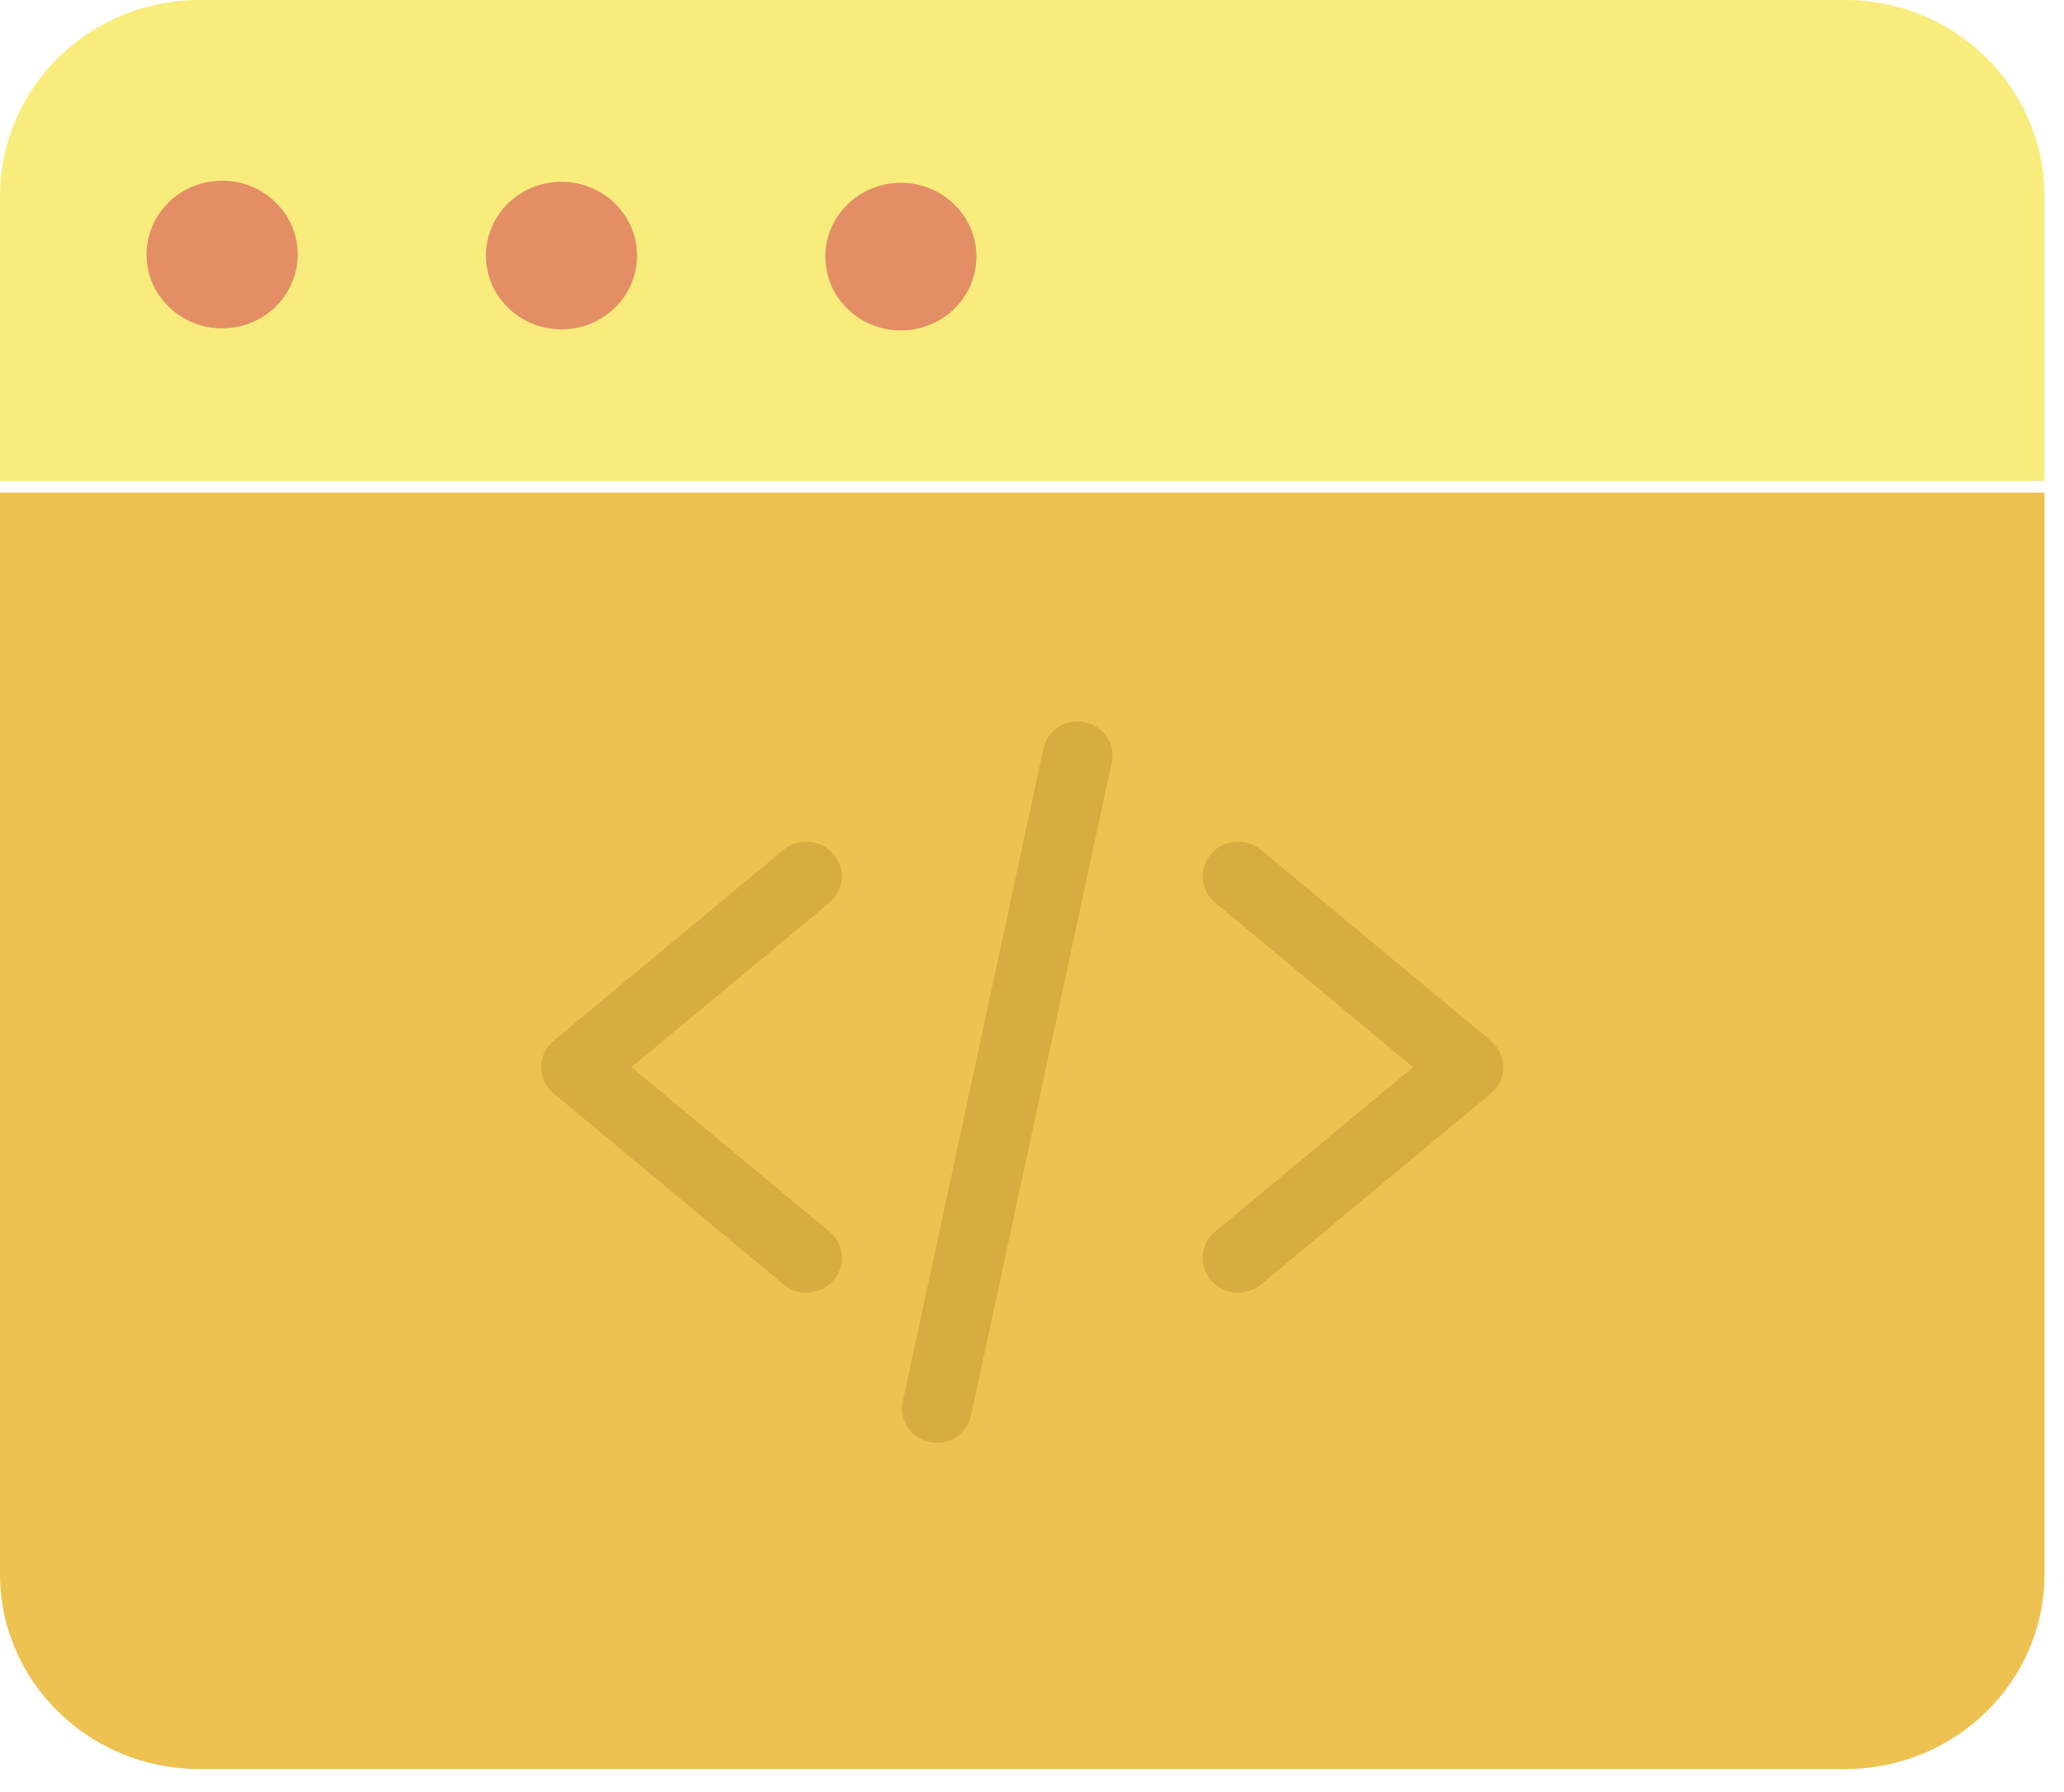
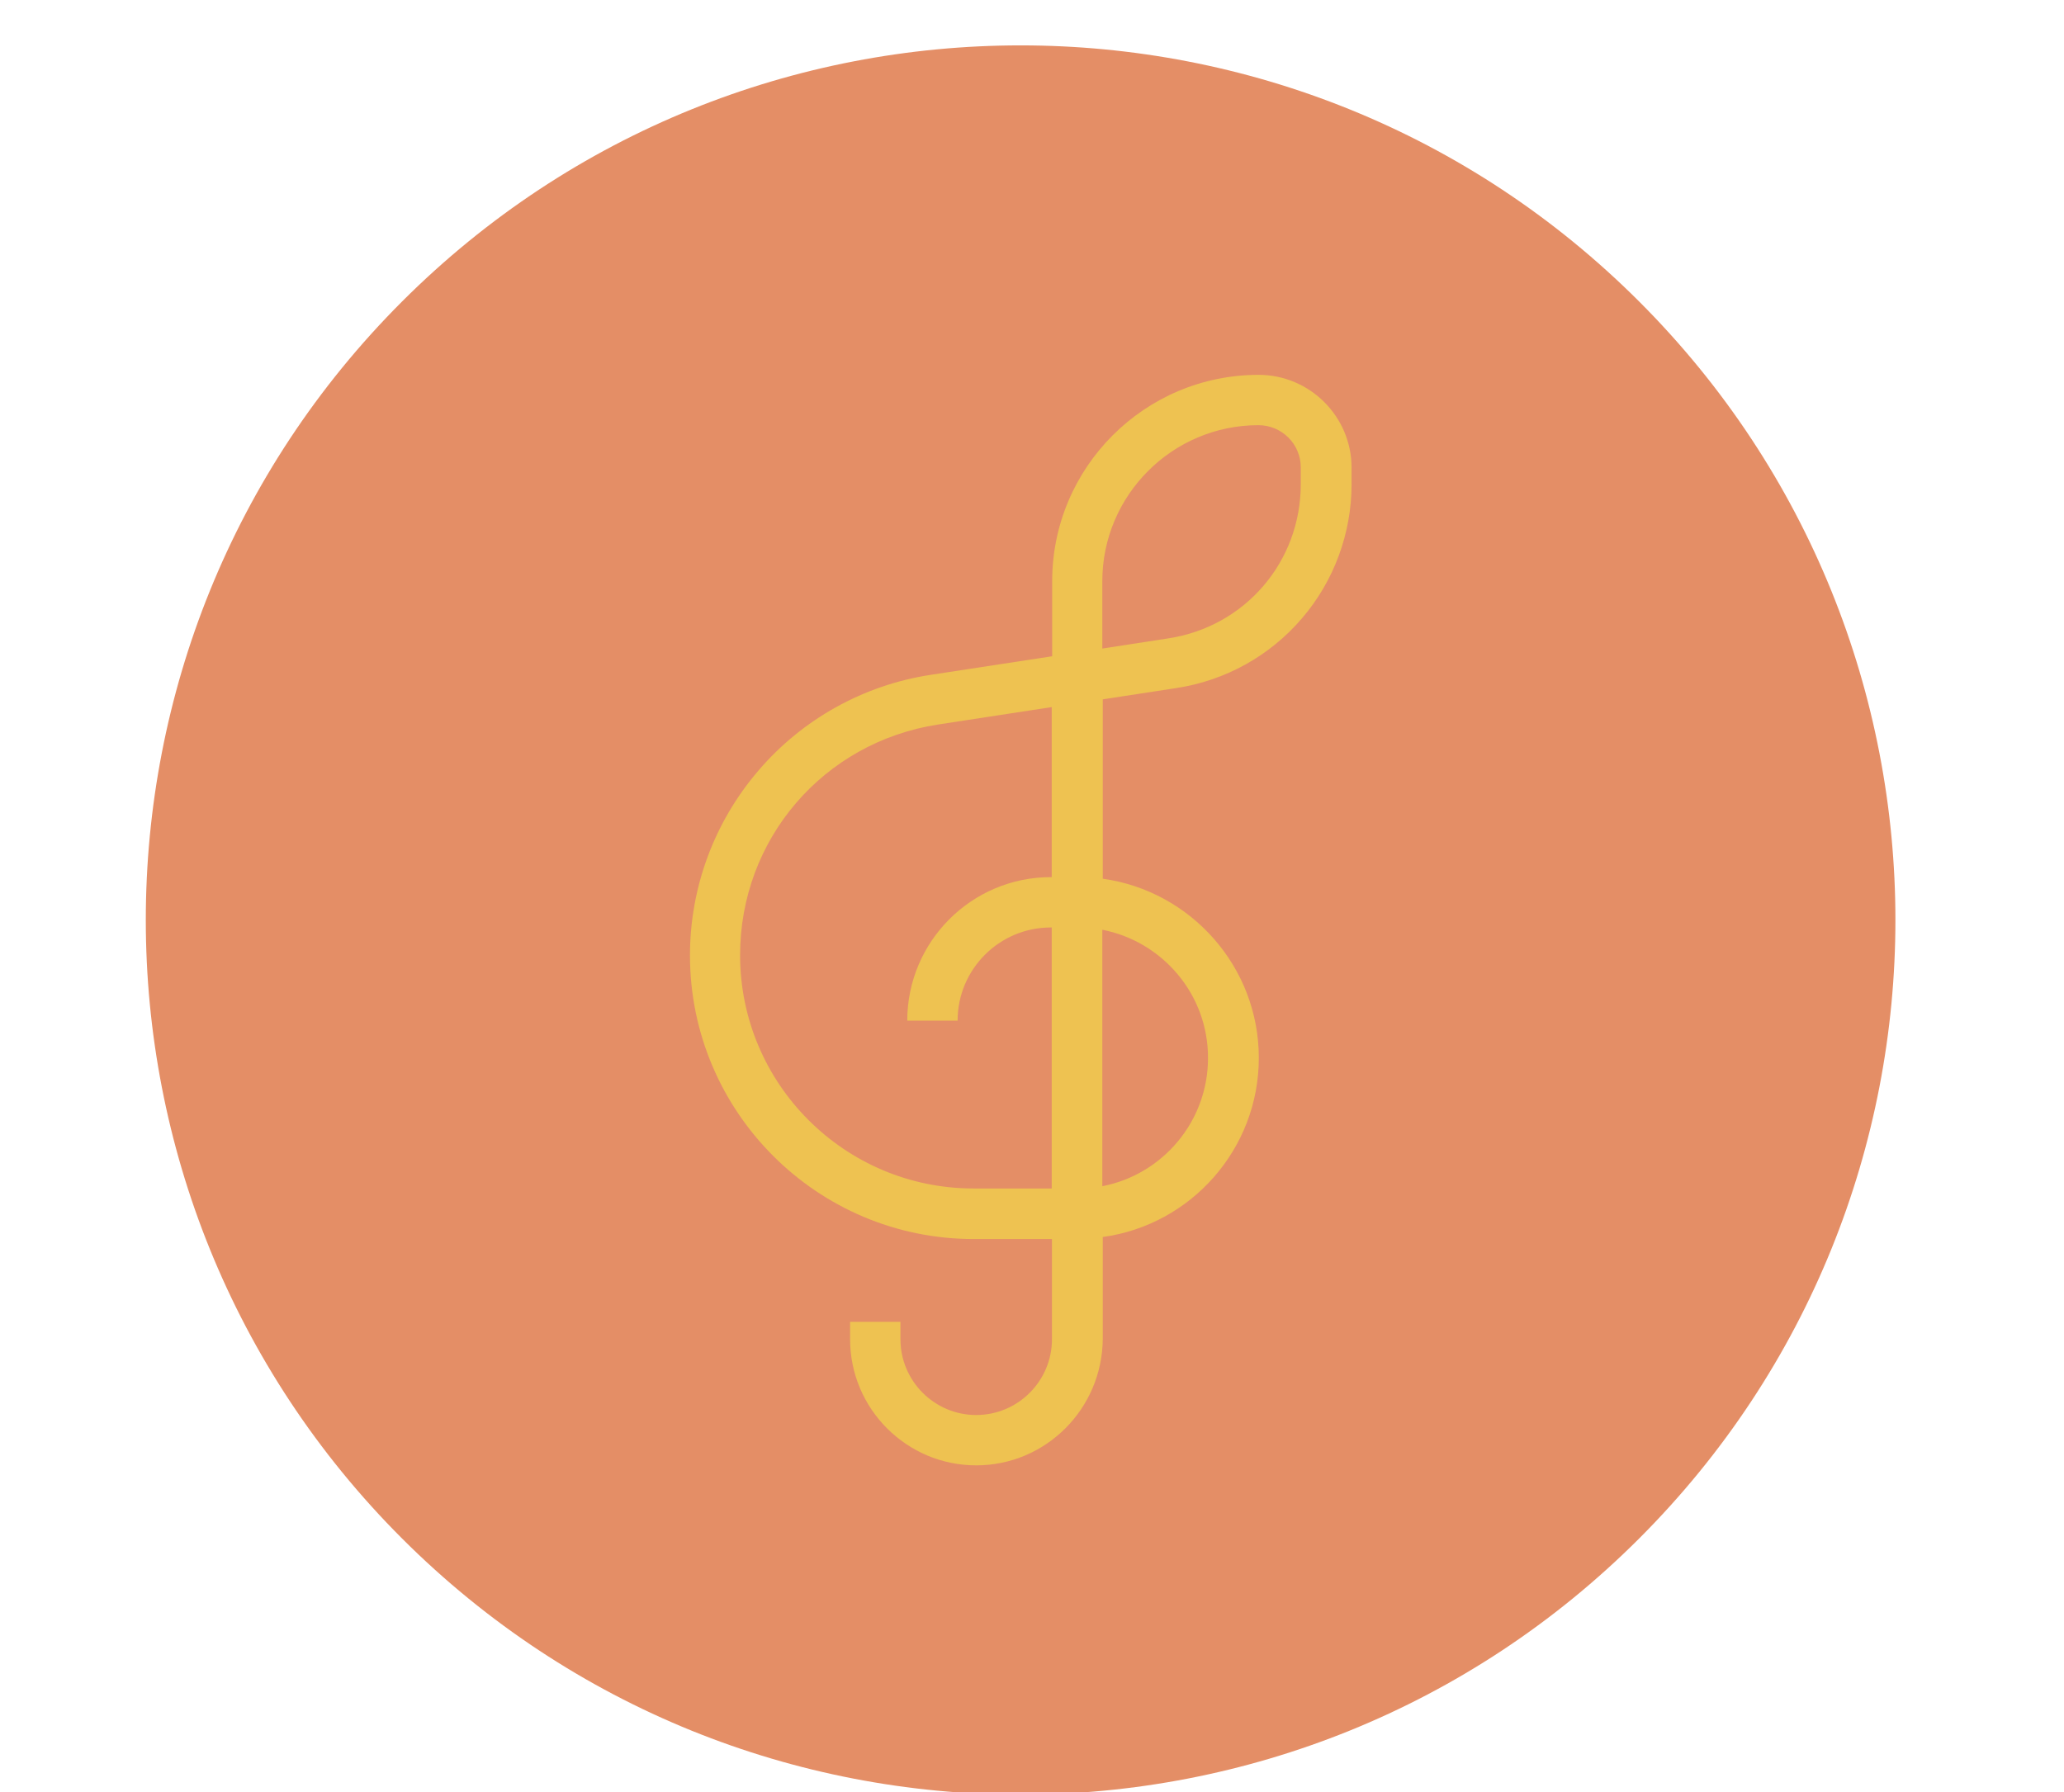
- <svg xmlns="http://www.w3.org/2000/svg" width="91px" height="79px" viewBox="0 0 91 79" version="1.1">
-   <g id="Personal-1-mixed" stroke="none" stroke-width="1" fill="none" fill-rule="evenodd">
-     <g transform="translate(-824, -1706)" fill-rule="nonzero" id="services">
+ <svg xmlns="http://www.w3.org/2000/svg" version="1.1" id="Layer_1" x="0px" y="0px" viewBox="0 0 91 79" style="enable-background:new 0 0 91 79;" xml:space="preserve">
+   <style type="text/css">
+ 	.st0{fill:#F8EC7D;}
+ 	.st1{fill:#E48E66;}
+ 	.st2{fill:#EEC251;}
+ 	.st3{fill:#D7AD41;}
+ </style>
+   <g id="Personal-1-mixed">
+     <g id="services" transform="translate(-824, -1706)">
      <g transform="translate(350, 1552)">
-         <g id="1-copy-3" transform="translate(356, 109)">
+         <g id="_x31_-copy-3" transform="translate(356, 109)">
          <g id="web-programming" transform="translate(118, 45)">
-             <path d="M90.141,8.649 L90.141,21.21 L0,21.21 L0,8.649 C0,3.873 3.938,0 8.794,0 L81.347,0 C86.203,0 90.141,3.873 90.141,8.649 Z" id="Path" fill="#F8EC7D" />
+             <path id="Path" class="st0" d="M126.53-154.36v12.56H36.39v-12.56c0-4.78,3.94-8.65,8.79-8.65h72.55       C122.59-163.01,126.53-159.14,126.53-154.36z" />
            <g id="Group" transform="translate(0, 7.953604)">
-               <path d="M39.73,0.107 C41.57,0.113 43.056,1.575 43.05,3.373 C43.044,5.171 41.548,6.624 39.708,6.618 C37.868,6.612 36.383,5.15 36.389,3.352 C36.396,1.554 37.891,0.102 39.73,0.107 Z" id="Path" fill="#E48E66" />
-               <path d="M90.141,13.77 L90.141,61.465 C90.141,66.212 86.203,70.059 81.347,70.059 L8.794,70.059 C3.938,70.059 0,66.212 0,61.465 L0,13.77 L90.141,13.77 Z" id="Path" fill="#EEC251" />
-               <path d="M24.766,0.062 C26.606,0.068 28.093,1.53 28.087,3.328 C28.081,5.125 26.585,6.578 24.745,6.572 C22.905,6.566 21.419,5.104 21.425,3.307 C21.427,2.443 21.781,1.616 22.407,1.007 C23.034,0.399 23.884,0.059 24.766,0.062 Z" id="Path" fill="#E48E66" />
-               <path d="M9.803,0.015 C11.644,0.02 13.131,1.482 13.125,3.281 C13.12,5.079 11.624,6.533 9.784,6.527 C7.943,6.522 6.456,5.06 6.462,3.261 C6.463,2.398 6.817,1.57 7.444,0.961 C8.071,0.352 8.92,0.012 9.803,0.015 Z" id="Path" fill="#E48E66" />
+               <path id="Path_00000062162722862226534880000009933095055202182571_" class="st1" d="M76.12-162.9        c1.84,0.01,3.33,1.47,3.32,3.27c-0.01,1.8-1.5,3.25-3.34,3.24c-1.84-0.01-3.33-1.47-3.32-3.27        C72.78-161.45,74.28-162.91,76.12-162.9z" />
+               <path id="Path_00000047047796126557563130000011004830327714456704_" class="st2" d="M126.53-149.24v47.69        c0,4.75-3.94,8.59-8.79,8.59H45.18c-4.86,0-8.79-3.85-8.79-8.59v-47.69H126.53z" />
+               <path id="Path_00000005967155314700978690000003078374352660125592_" class="st1" d="M61.16-162.95        c1.84,0.01,3.33,1.47,3.32,3.27c-0.01,1.8-1.5,3.25-3.34,3.24c-1.84-0.01-3.33-1.47-3.32-3.27c0-0.86,0.36-1.69,0.98-2.3        C59.42-162.61,60.27-162.95,61.16-162.95z" />
+               <path id="Path_00000006668013082842216700000018269469257652025487_" class="st1" d="M46.19-162.99        c1.84,0.01,3.33,1.47,3.32,3.27c-0.01,1.8-1.5,3.25-3.34,3.25c-1.84-0.01-3.33-1.47-3.32-3.27c0-0.86,0.36-1.69,0.98-2.3        C44.46-162.66,45.31-163,46.19-162.99z" />
            </g>
-             <path d="M35.55,57.001 C35.179,57.002 34.819,56.872 34.536,56.637 L24.411,48.222 C24.062,47.931 23.861,47.506 23.861,47.059 C23.861,46.611 24.062,46.186 24.411,45.896 L34.536,37.481 C35.194,36.934 36.182,37.012 36.742,37.654 C37.303,38.296 37.224,39.26 36.566,39.807 L27.84,47.059 L36.566,54.311 C37.066,54.726 37.247,55.401 37.021,56.002 C36.793,56.603 36.208,57.002 35.551,57.001 L35.55,57.001 Z" id="Path" fill="#D7AD41" />
-             <path d="M54.591,57.001 C53.934,57.002 53.348,56.603 53.121,56.002 C52.895,55.401 53.076,54.726 53.575,54.311 L62.301,47.059 L53.574,39.807 C52.916,39.26 52.837,38.296 53.398,37.654 C53.958,37.012 54.946,36.934 55.604,37.481 L65.73,45.896 C66.079,46.186 66.28,46.611 66.28,47.059 C66.28,47.506 66.079,47.931 65.73,48.222 L55.604,56.637 C55.321,56.872 54.962,57.001 54.591,57.001 L54.591,57.001 Z" id="Path" fill="#D7AD41" />
-             <path d="M41.308,63.629 C40.844,63.629 40.405,63.424 40.112,63.072 C39.821,62.72 39.706,62.258 39.801,61.814 L46.004,33.009 C46.179,32.195 46.994,31.676 47.826,31.847 C48.657,32.018 49.189,32.816 49.014,33.629 L42.811,62.434 C42.662,63.129 42.034,63.628 41.308,63.629 L41.308,63.629 Z" id="Path" fill="#D7AD41" />
+             <path id="Path_00000043458393973221650980000010374306834491177359_" class="st3" d="M71.94-106.01       c-0.37,0-0.73-0.13-1.01-0.36l-10.13-8.41c-0.35-0.29-0.55-0.72-0.55-1.16s0.2-0.87,0.55-1.16l10.13-8.41       c0.66-0.55,1.65-0.47,2.21,0.17c0.56,0.64,0.48,1.61-0.18,2.15l-8.73,7.25l8.73,7.25c0.5,0.42,0.68,1.09,0.45,1.69       C73.18-106.41,72.6-106.01,71.94-106.01L71.94-106.01z" />
+             <path id="Path_00000142144300809445152300000000088737770943008915_" class="st3" d="M90.98-106.01c-0.66,0-1.24-0.4-1.47-1       c-0.23-0.6-0.05-1.28,0.45-1.69l8.73-7.25l-8.73-7.25c-0.66-0.55-0.74-1.51-0.18-2.15c0.56-0.64,1.55-0.72,2.21-0.17       l10.13,8.41c0.35,0.29,0.55,0.72,0.55,1.16s-0.2,0.87-0.55,1.16l-10.13,8.41C91.71-106.14,91.35-106.01,90.98-106.01       L90.98-106.01z" />
+             <path id="Path_00000063604200180817979100000006322621841899831195_" class="st3" d="M77.7-99.38c-0.46,0-0.9-0.2-1.2-0.56       c-0.29-0.35-0.41-0.81-0.31-1.26l6.2-28.81c0.18-0.81,0.99-1.33,1.82-1.16c0.83,0.17,1.36,0.97,1.19,1.78l-6.2,28.81       C79.05-99.88,78.42-99.38,77.7-99.38L77.7-99.38z" />
          </g>
        </g>
      </g>
    </g>
  </g>
+   <g>
+     <g>
+       <ellipse transform="matrix(0.7071 -0.7071 0.7071 0.7071 -15.5088 43.7032)" class="st1" cx="45" cy="40.57" rx="38.57" ry="38.57" />
+     </g>
+   </g>
+   <g>
+     <g>
+       <g>
+         <path class="st2" d="M43.04,64.62c-3.07,0-5.56-2.5-5.56-5.56v-0.77h2.22v0.77c0,1.84,1.5,3.34,3.34,3.34     c1.84,0,3.34-1.5,3.34-3.34v-4.42h-3.45c-6.9,0-12.51-5.61-12.51-12.51c0-2.99,1.07-5.88,3.02-8.15     c1.94-2.27,4.64-3.77,7.59-4.22l5.36-0.82v-3.31c0-5.02,4.08-9.1,9.1-9.1c2.26,0,4.1,1.84,4.1,4.1v0.72     c0,2.17-0.78,4.28-2.19,5.92c-1.41,1.65-3.37,2.74-5.52,3.07l-3.26,0.5v7.91c3.88,0.54,6.88,3.88,6.88,7.9     c0,4.03-3,7.37-6.88,7.9v4.49C48.6,62.12,46.11,64.62,43.04,64.62z M46.38,31.18l-5.02,0.77c-5.06,0.78-8.73,5.06-8.73,10.17     c0,5.68,4.62,10.29,10.29,10.29h3.45V40.9h-0.04c-2.27,0-4.11,1.84-4.11,4.11h-2.22c0-3.49,2.84-6.33,6.33-6.33h0.04V31.18z      M48.6,41v11.31c2.65-0.51,4.66-2.85,4.66-5.65C53.27,43.86,51.26,41.52,48.6,41z M55.48,18.75c-3.79,0-6.88,3.09-6.88,6.88v2.97     l2.92-0.45c3.38-0.52,5.83-3.38,5.83-6.8v-0.72C57.36,19.59,56.52,18.75,55.48,18.75z" />
+       </g>
+     </g>
+   </g>
</svg>
